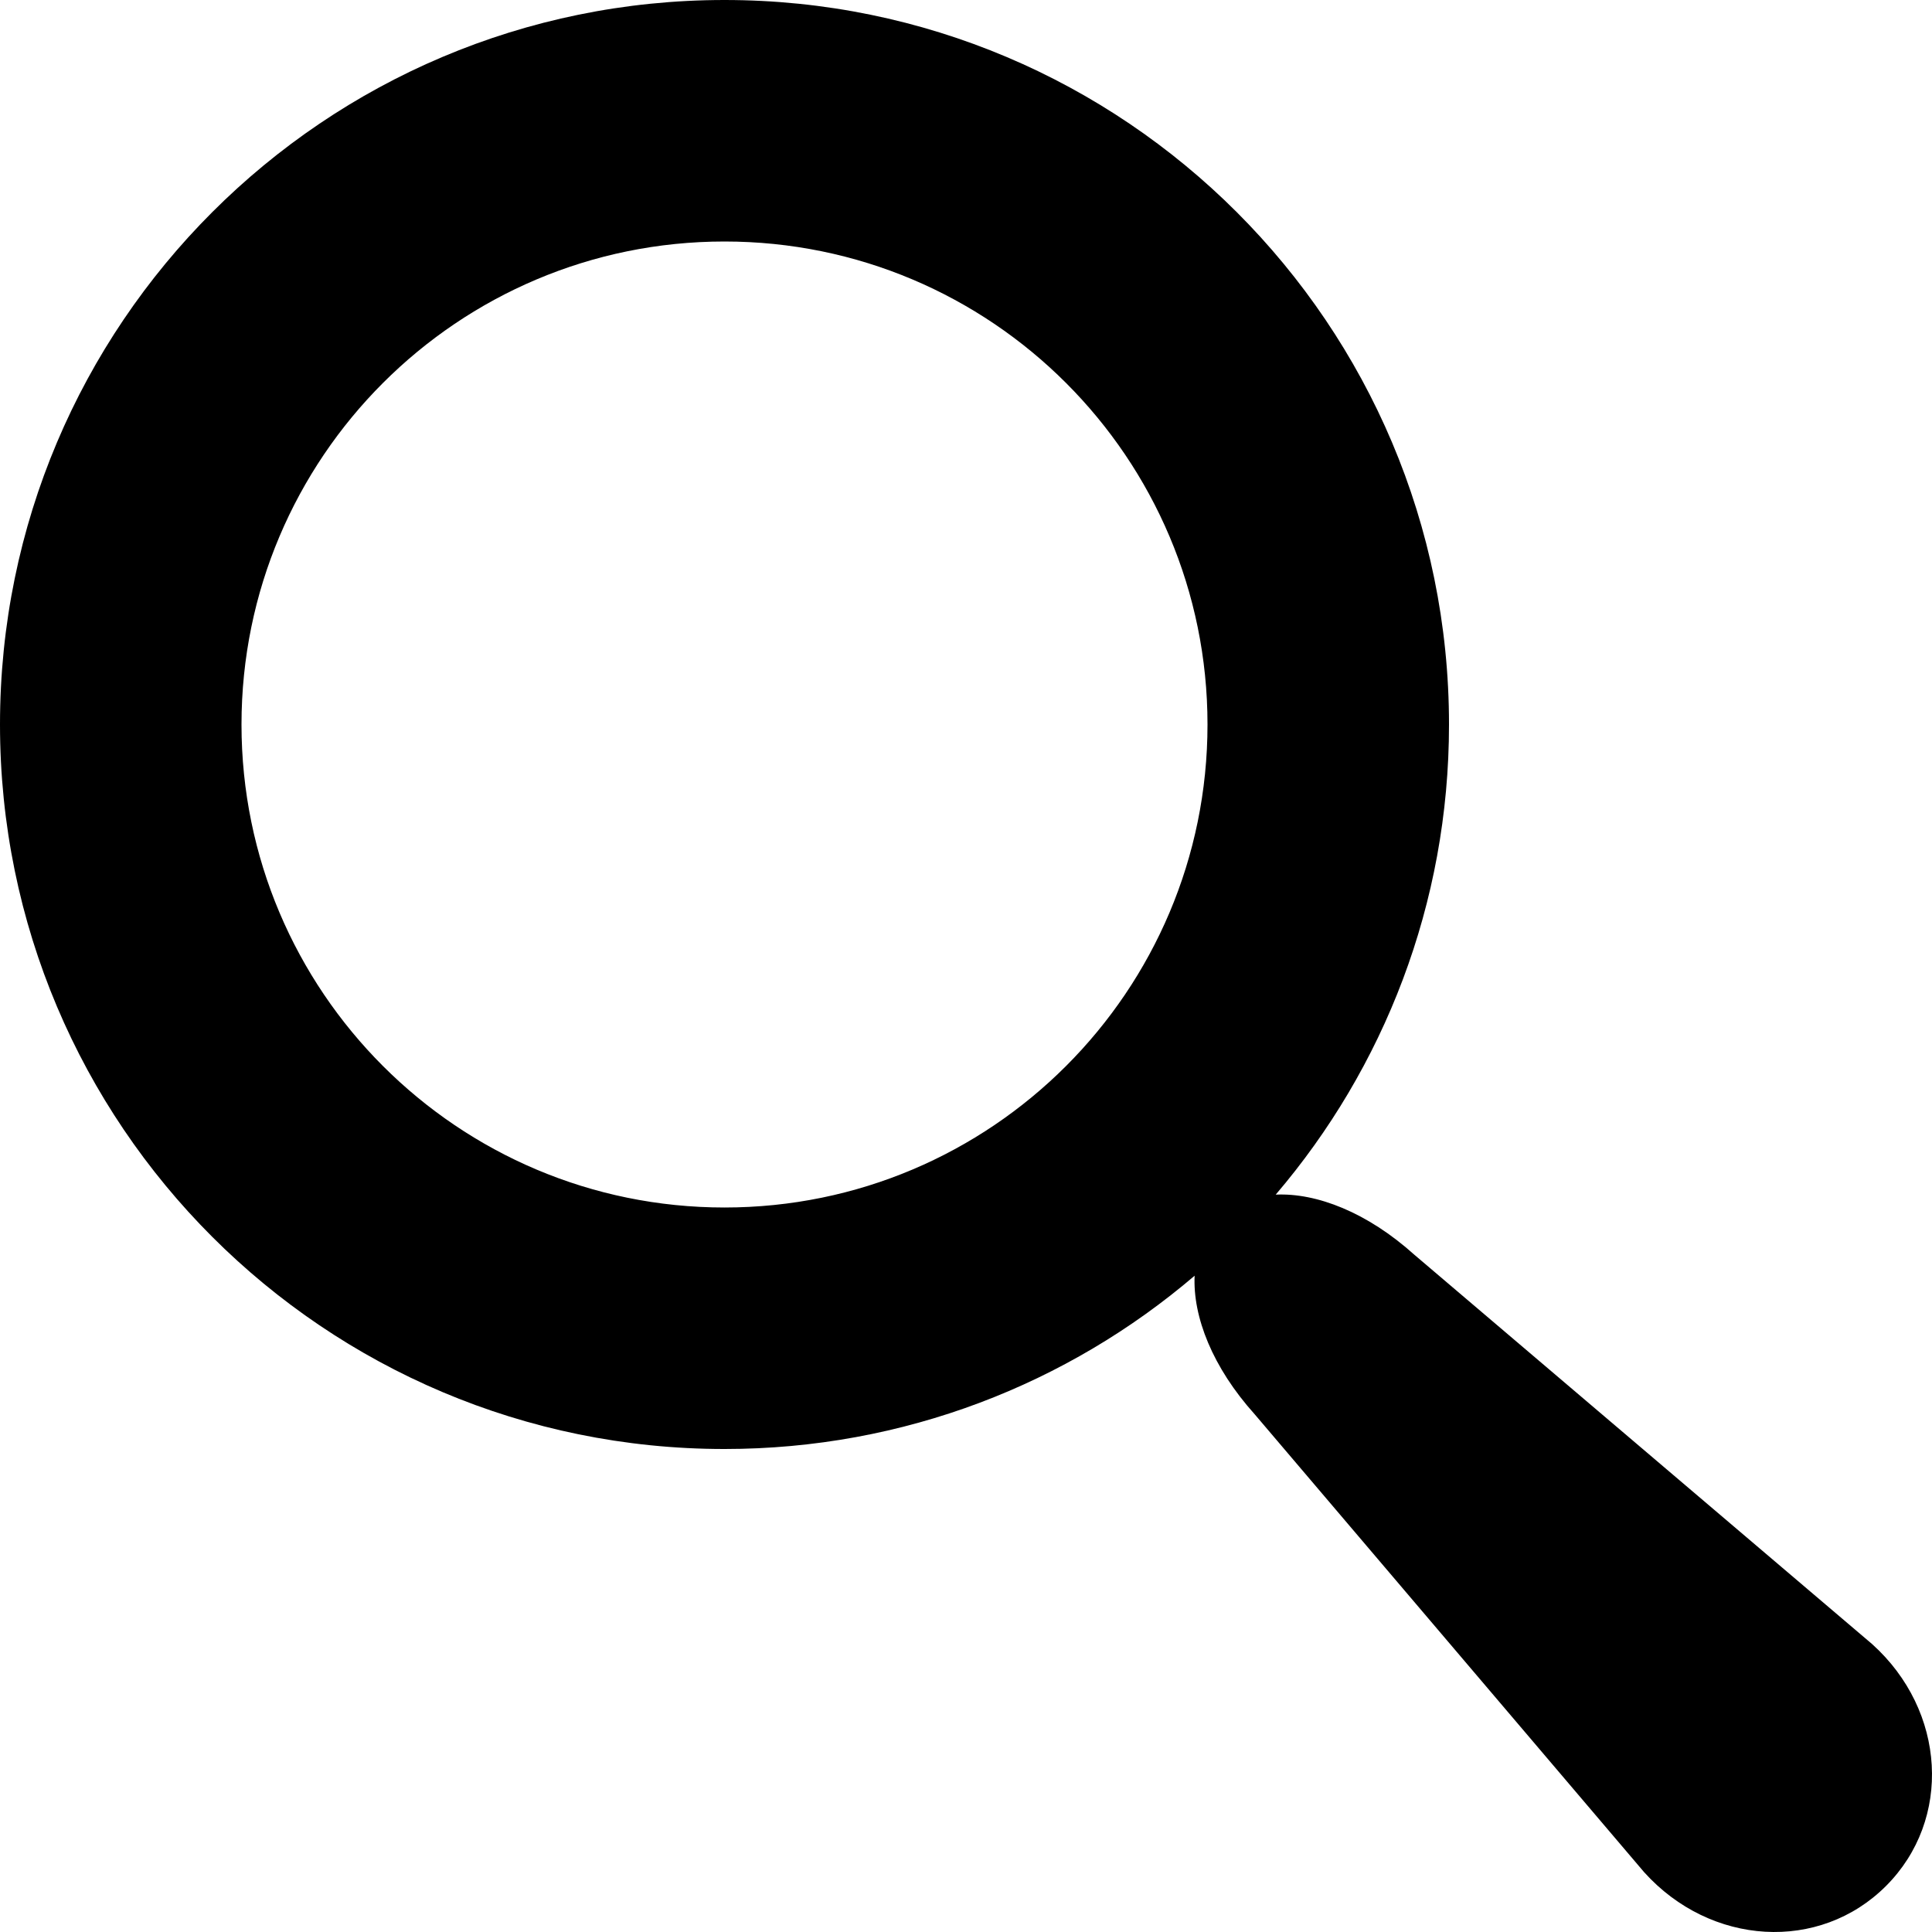
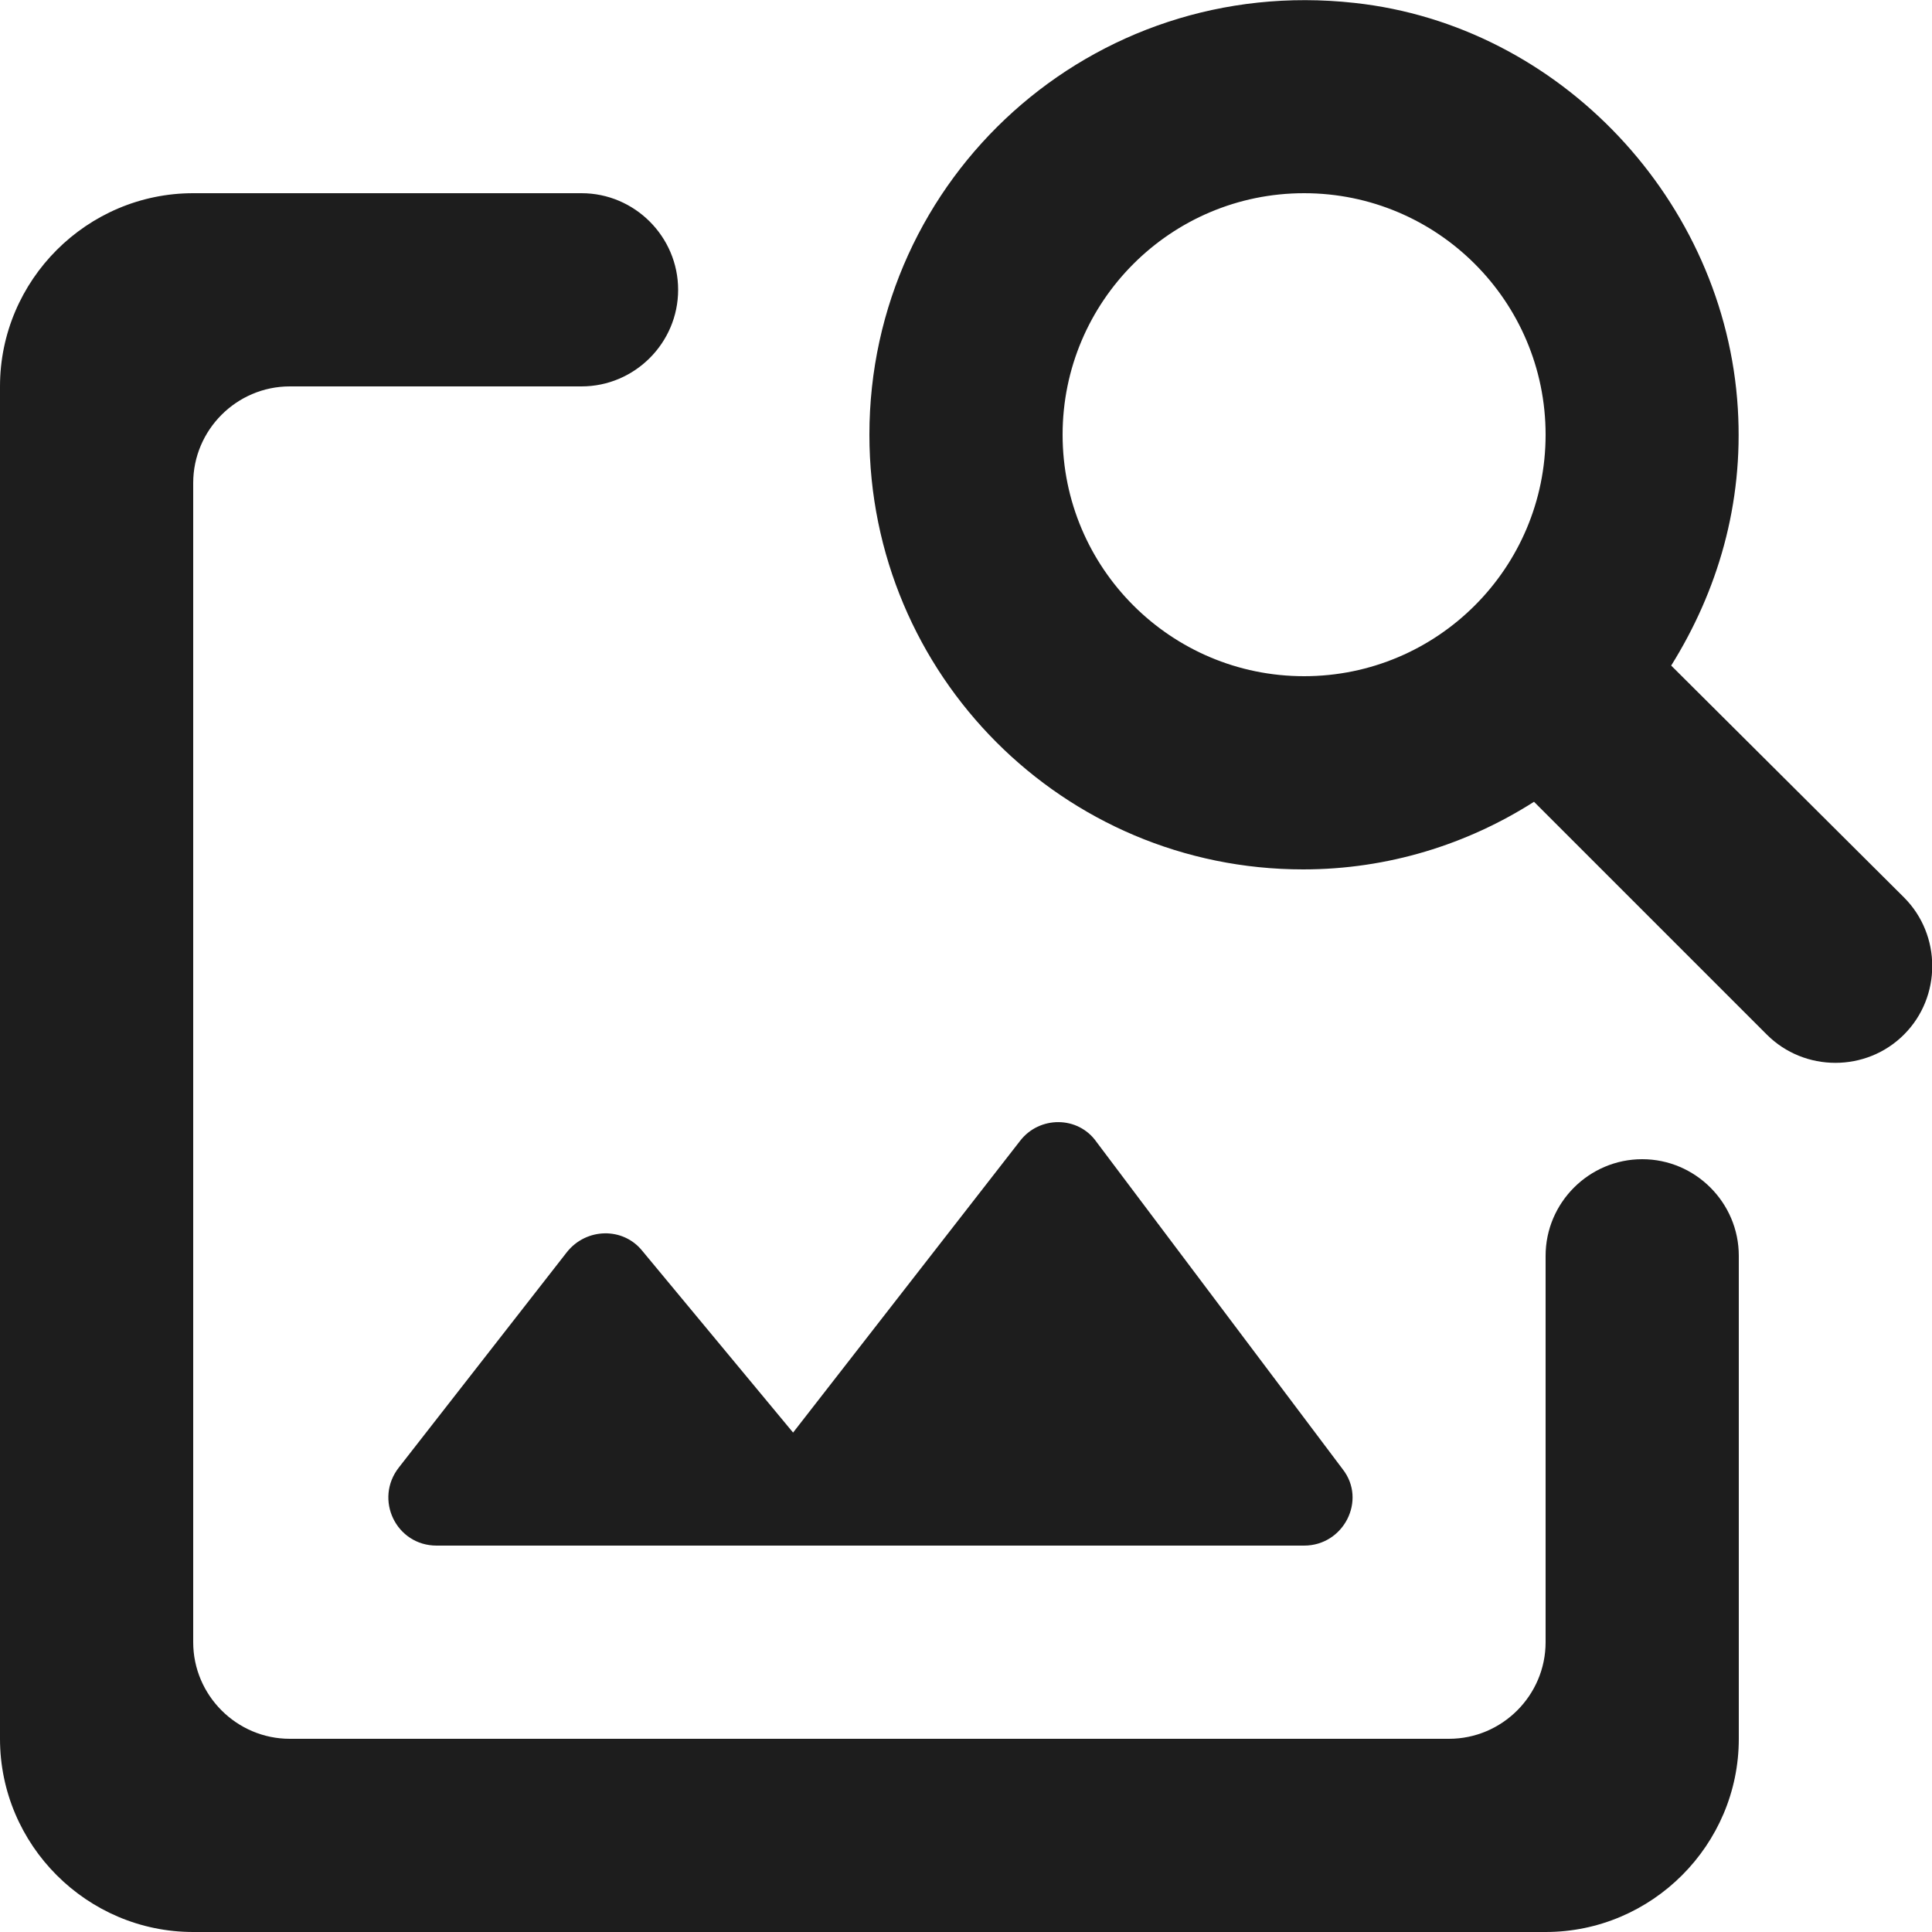
- <svg xmlns="http://www.w3.org/2000/svg" version="1.1" id="Capa_1" x="0px" y="0px" width="511.999px" height="511.999px" viewBox="0 0 511.999 511.999" style="enable-background:new 0 0 511.999 511.999;" xml:space="preserve">
-   <g>
-     <path d="M496.131,435.698L374.855,332.551c-12.537-11.283-25.945-16.463-36.777-15.963C366.707,283.055,384,239.549,384,192   C384,85.961,298.039,0,192,0C85.962,0,0,85.961,0,192s85.961,192,192,192c47.549,0,91.055-17.293,124.588-45.922   c-0.5,10.831,4.68,24.238,15.963,36.775L435.697,496.13c17.662,19.623,46.512,21.277,64.109,3.678   C517.406,482.209,515.754,453.359,496.131,435.698z M192,320c-70.692,0-128-57.309-128-128c0-70.692,57.308-128,128-128   c70.691,0,128,57.308,128,128C320,262.691,262.693,320,192,320z" />
+ <svg xmlns="http://www.w3.org/2000/svg" width="20px" height="20px" viewBox="0 0 20 20" version="1.1">
+   <g id="Icons" stroke="none" stroke-width="1" fill="none" fill-rule="evenodd">
+     <g id="Rounded" transform="translate(-816, -2814)">
+       <g id="Image" transform="translate(100, 2626)">
+         <g id="-Round-/-Image-/-image_search" transform="translate(714, 186)">
+           <g>
+             <polygon id="Path" points="0 0 24 0 24 24 0 24" />
+             <path d="M18,15 L18,19 C18,19.55 17.55,20 17,20 L5,20 C4.45,20 4,19.55 4,19 L4,7 C4,6.45 4.45,6 5,6 L8.02,6 C8.57,6 9.02,5.55 9.02,5 C9.02,4.45 8.57,4 8.02,4 L4,4 C2.9,4 2,4.9 2,6 L2,20 C2,21.1 2.9,22 4,22 L18,22 C19.1,22 20,21.1 20,20 L20,15 C20,14.45 19.55,14 19,14 C18.45,14 18,14.45 18,15 Z M15.5,18 L6.52,18 C6.1,18 5.87,17.52 6.13,17.19 L7.87,14.96 C8.07,14.71 8.45,14.7 8.65,14.95 L10.21,16.83 L12.56,13.81 C12.76,13.55 13.16,13.55 13.35,13.82 L15.9,17.21 C16.15,17.53 15.91,18 15.5,18 Z M19.3,8.89 C19.78,8.12 20.05,7.22 19.99,6.23 C19.86,4.08 18.15,2.26 16.02,2.03 C13.3,1.73 11,3.84 11,6.5 C11,8.99 13.01,11 15.49,11 C16.37,11 17.19,10.74 17.88,10.3 L20.29,12.71 C20.68,13.1 21.32,13.1 21.71,12.71 C22.1,12.32 22.1,11.68 21.71,11.29 L19.3,8.89 Z M15.5,9 C14.12,9 13,7.88 13,6.5 C13,5.12 14.12,4 15.5,4 C16.88,4 18,5.12 18,6.5 C18,7.88 16.88,9 15.5,9 Z" id="🔹-Icon-Color" fill="#1D1D1D" />
+           </g>
+         </g>
+       </g>
+     </g>
  </g>
-   <g>
- </g>
-   <g>
- </g>
-   <g>
- </g>
-   <g>
- </g>
-   <g>
- </g>
-   <g>
- </g>
-   <g>
- </g>
-   <g>
- </g>
-   <g>
- </g>
-   <g>
- </g>
-   <g>
- </g>
-   <g>
- </g>
-   <g>
- </g>
-   <g>
- </g>
-   <g>
- </g>
</svg>
